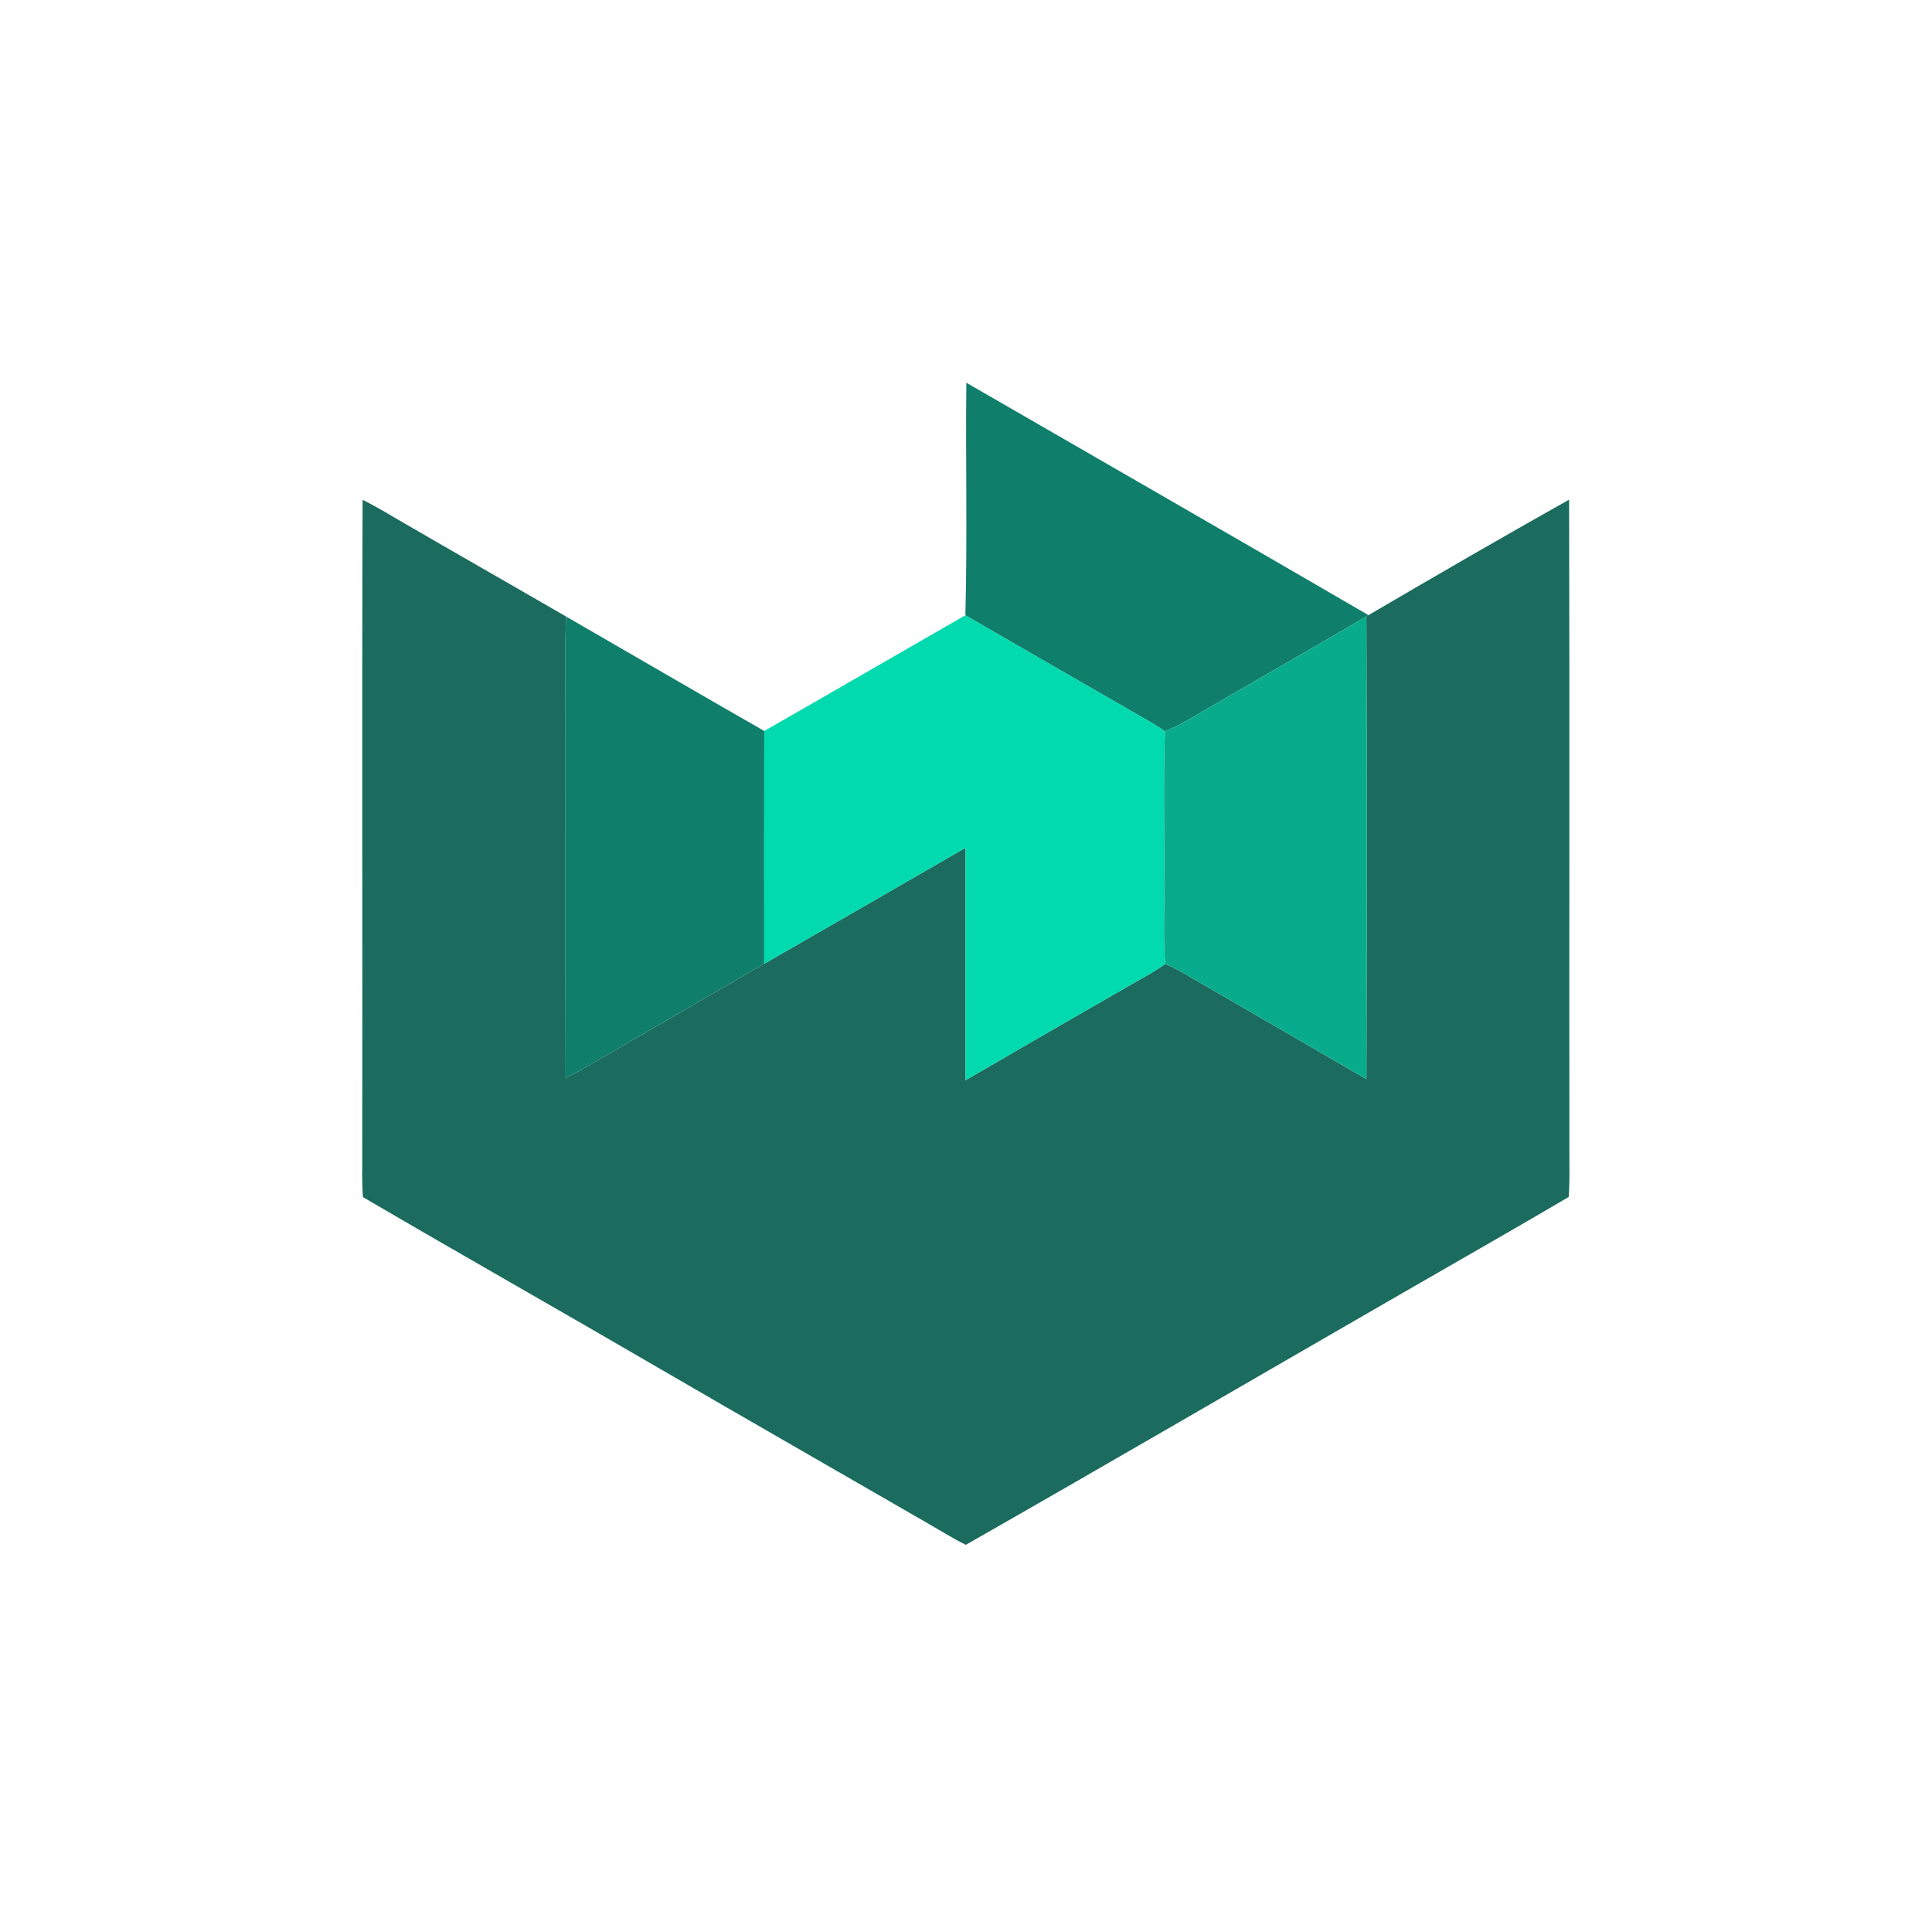
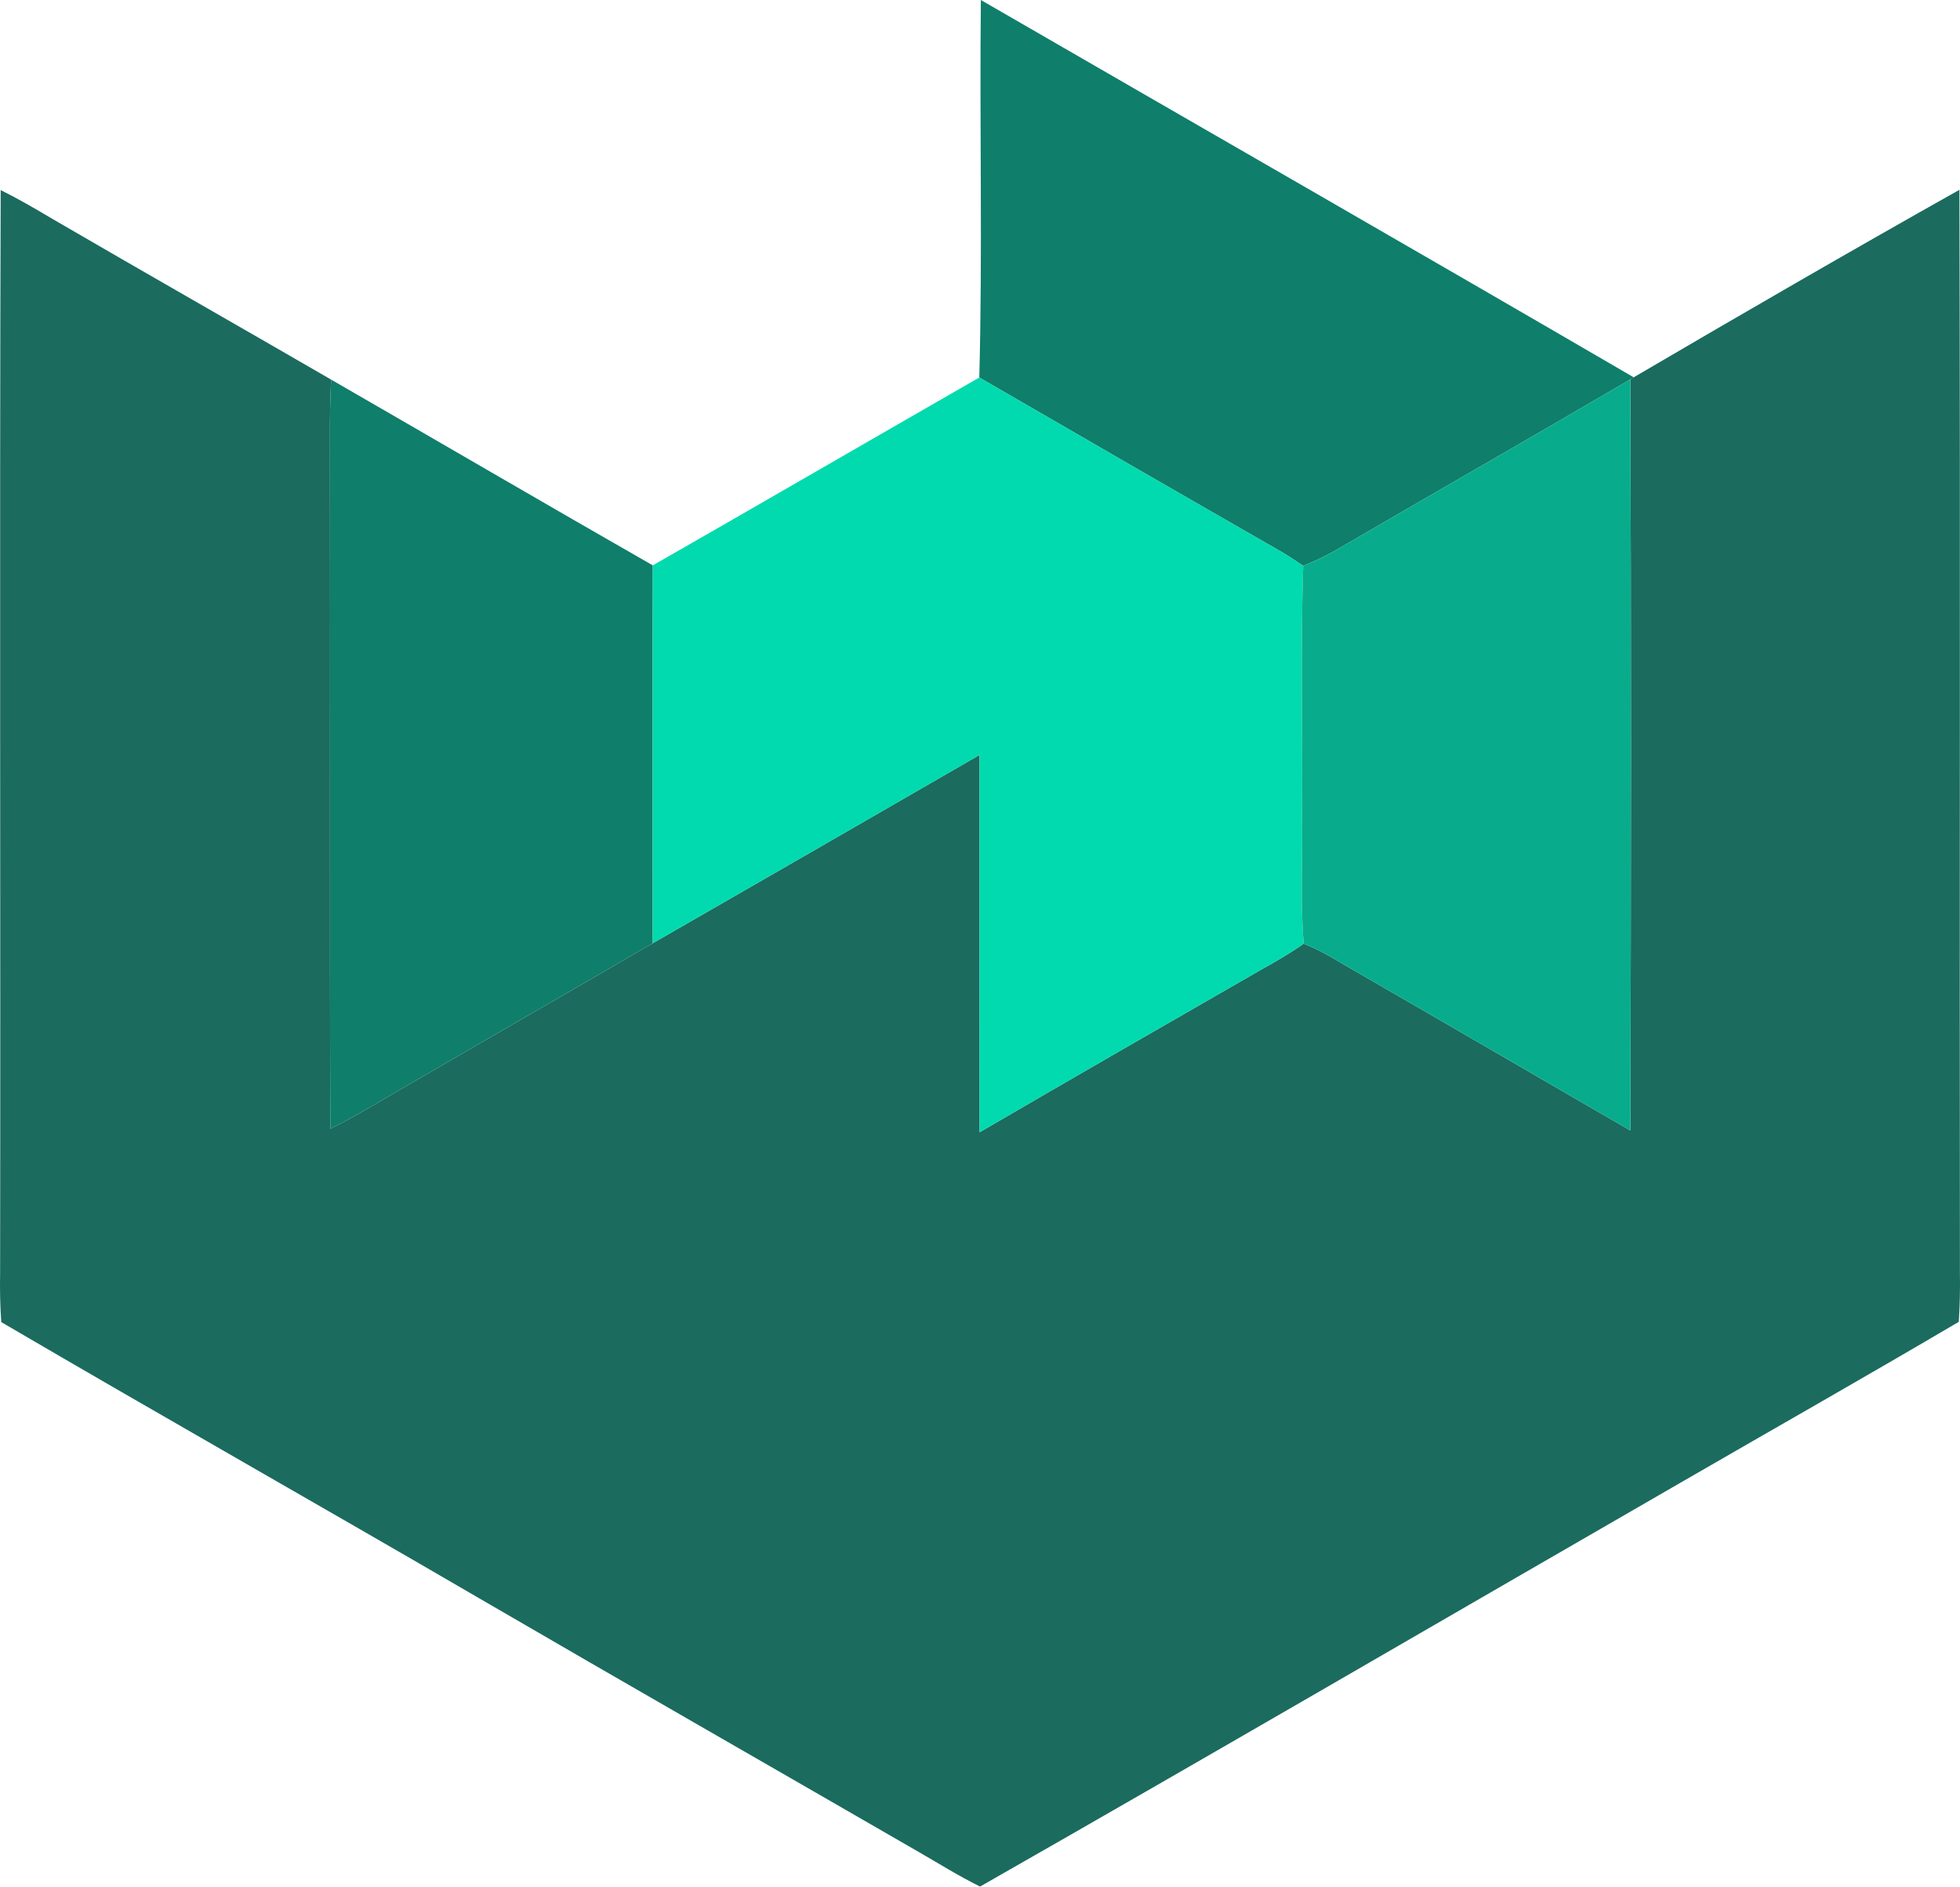
- <svg xmlns="http://www.w3.org/2000/svg" id="svg14" height="500.0pt" width="500.0pt" viewBox="0 0 500 500" version="1.1">
+ <svg xmlns="http://www.w3.org/2000/svg" id="svg14" height="300.75pt" width="312.441pt" viewBox="0 0 312.441 300.75" version="1.1">
  <defs id="defs18" />
-   <path style="display:inline;fill:#0f7e6a;fill-opacity:1" id="path4" d="m 250.09,99.05 c 34.69,20.06 69.45,39.99 104.07,60.15 l -0.54,0.33 c -15.6,9.14 -31.29,18.11 -46.91,27.21 -1.68,0.97 -3.44,1.78 -5.24,2.52 -1.14,-0.78 -2.29,-1.55 -3.48,-2.25 -16.07,-9.21 -32.12,-18.49 -48.15,-27.78 0.53,-20.03 0.03,-40.13 0.25,-60.18 z" />
-   <path style="display:inline;fill:#1b6b5e;fill-opacity:1;opacity:1" id="path6" d="m 93.84,129.35 c 2.81,1.4 5.52,2.97 8.22,4.58 14.78,8.6 29.65,17.06 44.45,25.63 -0.15,3.15 -0.21,6.29 -0.19,9.44 0.07,36.65 -0.07,73.35 0.07,109.99 3.01,-1.45 5.88,-3.16 8.75,-4.86 14.2,-8.26 28.44,-16.45 42.64,-24.71 17.38,-9.98 34.74,-19.99 52.1,-30.02 0.02,20.05 -0.02,40.1 0.01,60.15 14.9,-8.68 29.84,-17.28 44.79,-25.87 2.35,-1.31 4.68,-2.63 6.87,-4.2 3.25,1.28 6.06,3.19 9.09,4.89 14.35,8.26 28.65,16.62 42.99,24.9 0.11,-39.91 0.14,-79.83 -0.01,-119.74 l 0.54,-0.33 c 17.22,-10.09 34.52,-20.11 51.92,-29.89 0.16,57.54 0,115.14 0.08,172.69 0.04,2.6 -0.01,5.18 -0.18,7.77 -14.54,8.57 -29.23,16.9 -43.85,25.35 -37.31,21.51 -74.77,43.35 -112.17,64.68 -3.46,-1.71 -6.71,-3.76 -10.06,-5.68 -23.25,-13.43 -46.55,-26.76 -69.75,-40.26 -25.35,-14.77 -50.91,-29.23 -76.22,-44.05 -0.18,-2.61 -0.23,-5.2 -0.18,-7.81 0.09,-57.53 -0.1,-115.13 0.09,-172.65 z" />
-   <path fill="#7fecd6" style="fill:#0f7e6a;fill-opacity:1" id="path8" d="M 146.51 159.56 C 163.61 169.42 180.66 179.38 197.79 189.18 C 197.75 209.26 197.78 229.34 197.78 249.42 C 183.58 257.68 169.34 265.87 155.14 274.13 C 152.27 275.83 149.40 277.54 146.39 278.99 C 146.25 242.35 146.39 205.65 146.32 169.00 C 146.30 165.85 146.36 162.71 146.51 159.56 Z" />
-   <path style="fill:#00daae;fill-opacity:1" id="path10" fill="#00daae" d="M 249.84 159.23 C 265.87 168.52 281.92 177.80 297.99 187.01 C 299.18 187.71 300.33 188.48 301.47 189.26 C 301.03 202.49 301.40 215.76 301.28 229.00 C 301.41 235.81 300.97 242.69 301.55 249.48 C 299.36 251.05 297.03 252.37 294.68 253.68 C 279.73 262.27 264.79 270.87 249.89 279.55 C 249.86 259.50 249.90 239.45 249.88 219.40 C 232.52 229.43 215.16 239.44 197.78 249.42 C 197.78 229.34 197.75 209.26 197.79 189.18 C 215.17 179.24 232.48 169.19 249.84 159.23 Z" />
-   <path style="fill:#08ac8c;fill-opacity:1" id="path12" fill="#40e3c2" d="M 353.62 159.53 C 353.77 199.44 353.74 239.36 353.63 279.27 C 339.29 270.99 324.99 262.63 310.64 254.37 C 307.61 252.67 304.80 250.76 301.55 249.48 C 300.97 242.69 301.41 235.81 301.28 229.00 C 301.40 215.76 301.03 202.49 301.47 189.26 C 303.27 188.52 305.03 187.71 306.71 186.74 C 322.33 177.64 338.02 168.67 353.62 159.53 Z" />
+   <path style="display:inline;fill:#0f7e6a;fill-opacity:1" id="path4" d="m 156.358,0 c 34.69,20.06 69.45,39.99 104.07,60.15 l -0.54,0.33 c -15.6,9.14 -31.29,18.11 -46.91,27.21 -1.68,0.97 -3.44,1.78 -5.24,2.52 -1.14,-0.78 -2.29,-1.55 -3.48,-2.25 -16.07,-9.21 -32.12,-18.49 -48.15,-27.78 0.53,-20.03 0.03,-40.13 0.25,-60.18 z" />
+   <path style="display:inline;opacity:1;fill:#1b6b5e;fill-opacity:1" id="path6" d="m 0.108,30.3 c 2.81,1.4 5.52,2.97 8.22,4.58 14.78,8.6 29.65,17.06 44.45,25.63 -0.15,3.15 -0.21,6.29 -0.19,9.44 0.07,36.65 -0.07,73.35 0.07,109.99 3.01,-1.45 5.88,-3.16 8.75,-4.86 14.2,-8.26 28.44,-16.45 42.64,-24.71 17.38,-9.98 34.74,-19.99 52.1,-30.02 0.02,20.05 -0.02,40.1 0.01,60.15 14.9,-8.68 29.84,-17.28 44.79,-25.87 2.35,-1.31 4.68,-2.63 6.87,-4.2 3.25,1.28 6.06,3.19 9.09,4.89 14.35,8.26 28.65,16.62 42.99,24.9 0.11,-39.91 0.14,-79.83 -0.01,-119.74 l 0.54,-0.33 c 17.22,-10.09 34.52,-20.11 51.92,-29.89 0.16,57.54 0,115.14 0.08,172.69 0.04,2.6 -0.01,5.18 -0.18,7.77 -14.54,8.57 -29.23,16.9 -43.85,25.35 -37.31,21.51 -74.77,43.35 -112.17,64.68 -3.46,-1.71 -6.71,-3.76 -10.06,-5.68 -23.25,-13.43 -46.55,-26.76 -69.75,-40.26 -25.35,-14.77 -50.91,-29.23 -76.22,-44.05 -0.18,-2.61 -0.23,-5.2 -0.18,-7.81 0.09,-57.53 -0.1,-115.13 0.09,-172.65 z" />
+   <path style="fill:#0f7e6a;fill-opacity:1" id="path8" d="m 52.778,60.51 c 17.1,9.86 34.15,19.82 51.28,29.62 -0.04,20.08 -0.01,40.16 -0.01,60.24 -14.2,8.26 -28.44,16.45 -42.64,24.71 -2.87,1.7 -5.74,3.41 -8.75,4.86 -0.14,-36.64 0,-73.34 -0.07,-109.99 -0.02,-3.15 0.04,-6.29 0.19,-9.44 z" />
+   <path style="fill:#00daae;fill-opacity:1" id="path10" d="m 156.108,60.18 c 16.03,9.29 32.08,18.57 48.15,27.78 1.19,0.7 2.34,1.47 3.48,2.25 -0.44,13.23 -0.07,26.5 -0.19,39.74 0.13,6.81 -0.31,13.69 0.27,20.48 -2.19,1.57 -4.52,2.89 -6.87,4.2 -14.95,8.59 -29.89,17.19 -44.79,25.87 -0.03,-20.05 0.01,-40.1 -0.01,-60.15 -17.36,10.03 -34.72,20.04 -52.1,30.02 0,-20.08 -0.03,-40.16 0.01,-60.24 17.38,-9.94 34.69,-19.99 52.05,-29.95 z" />
+   <path style="fill:#08ac8c;fill-opacity:1" id="path12" d="m 259.888,60.48 c 0.15,39.91 0.12,79.83 0.01,119.74 -14.34,-8.28 -28.64,-16.64 -42.99,-24.9 -3.03,-1.7 -5.84,-3.61 -9.09,-4.89 -0.58,-6.79 -0.14,-13.67 -0.27,-20.48 0.12,-13.24 -0.25,-26.51 0.19,-39.74 1.8,-0.74 3.56,-1.55 5.24,-2.52 15.62,-9.1 31.31,-18.07 46.91,-27.21 z" />
</svg>
